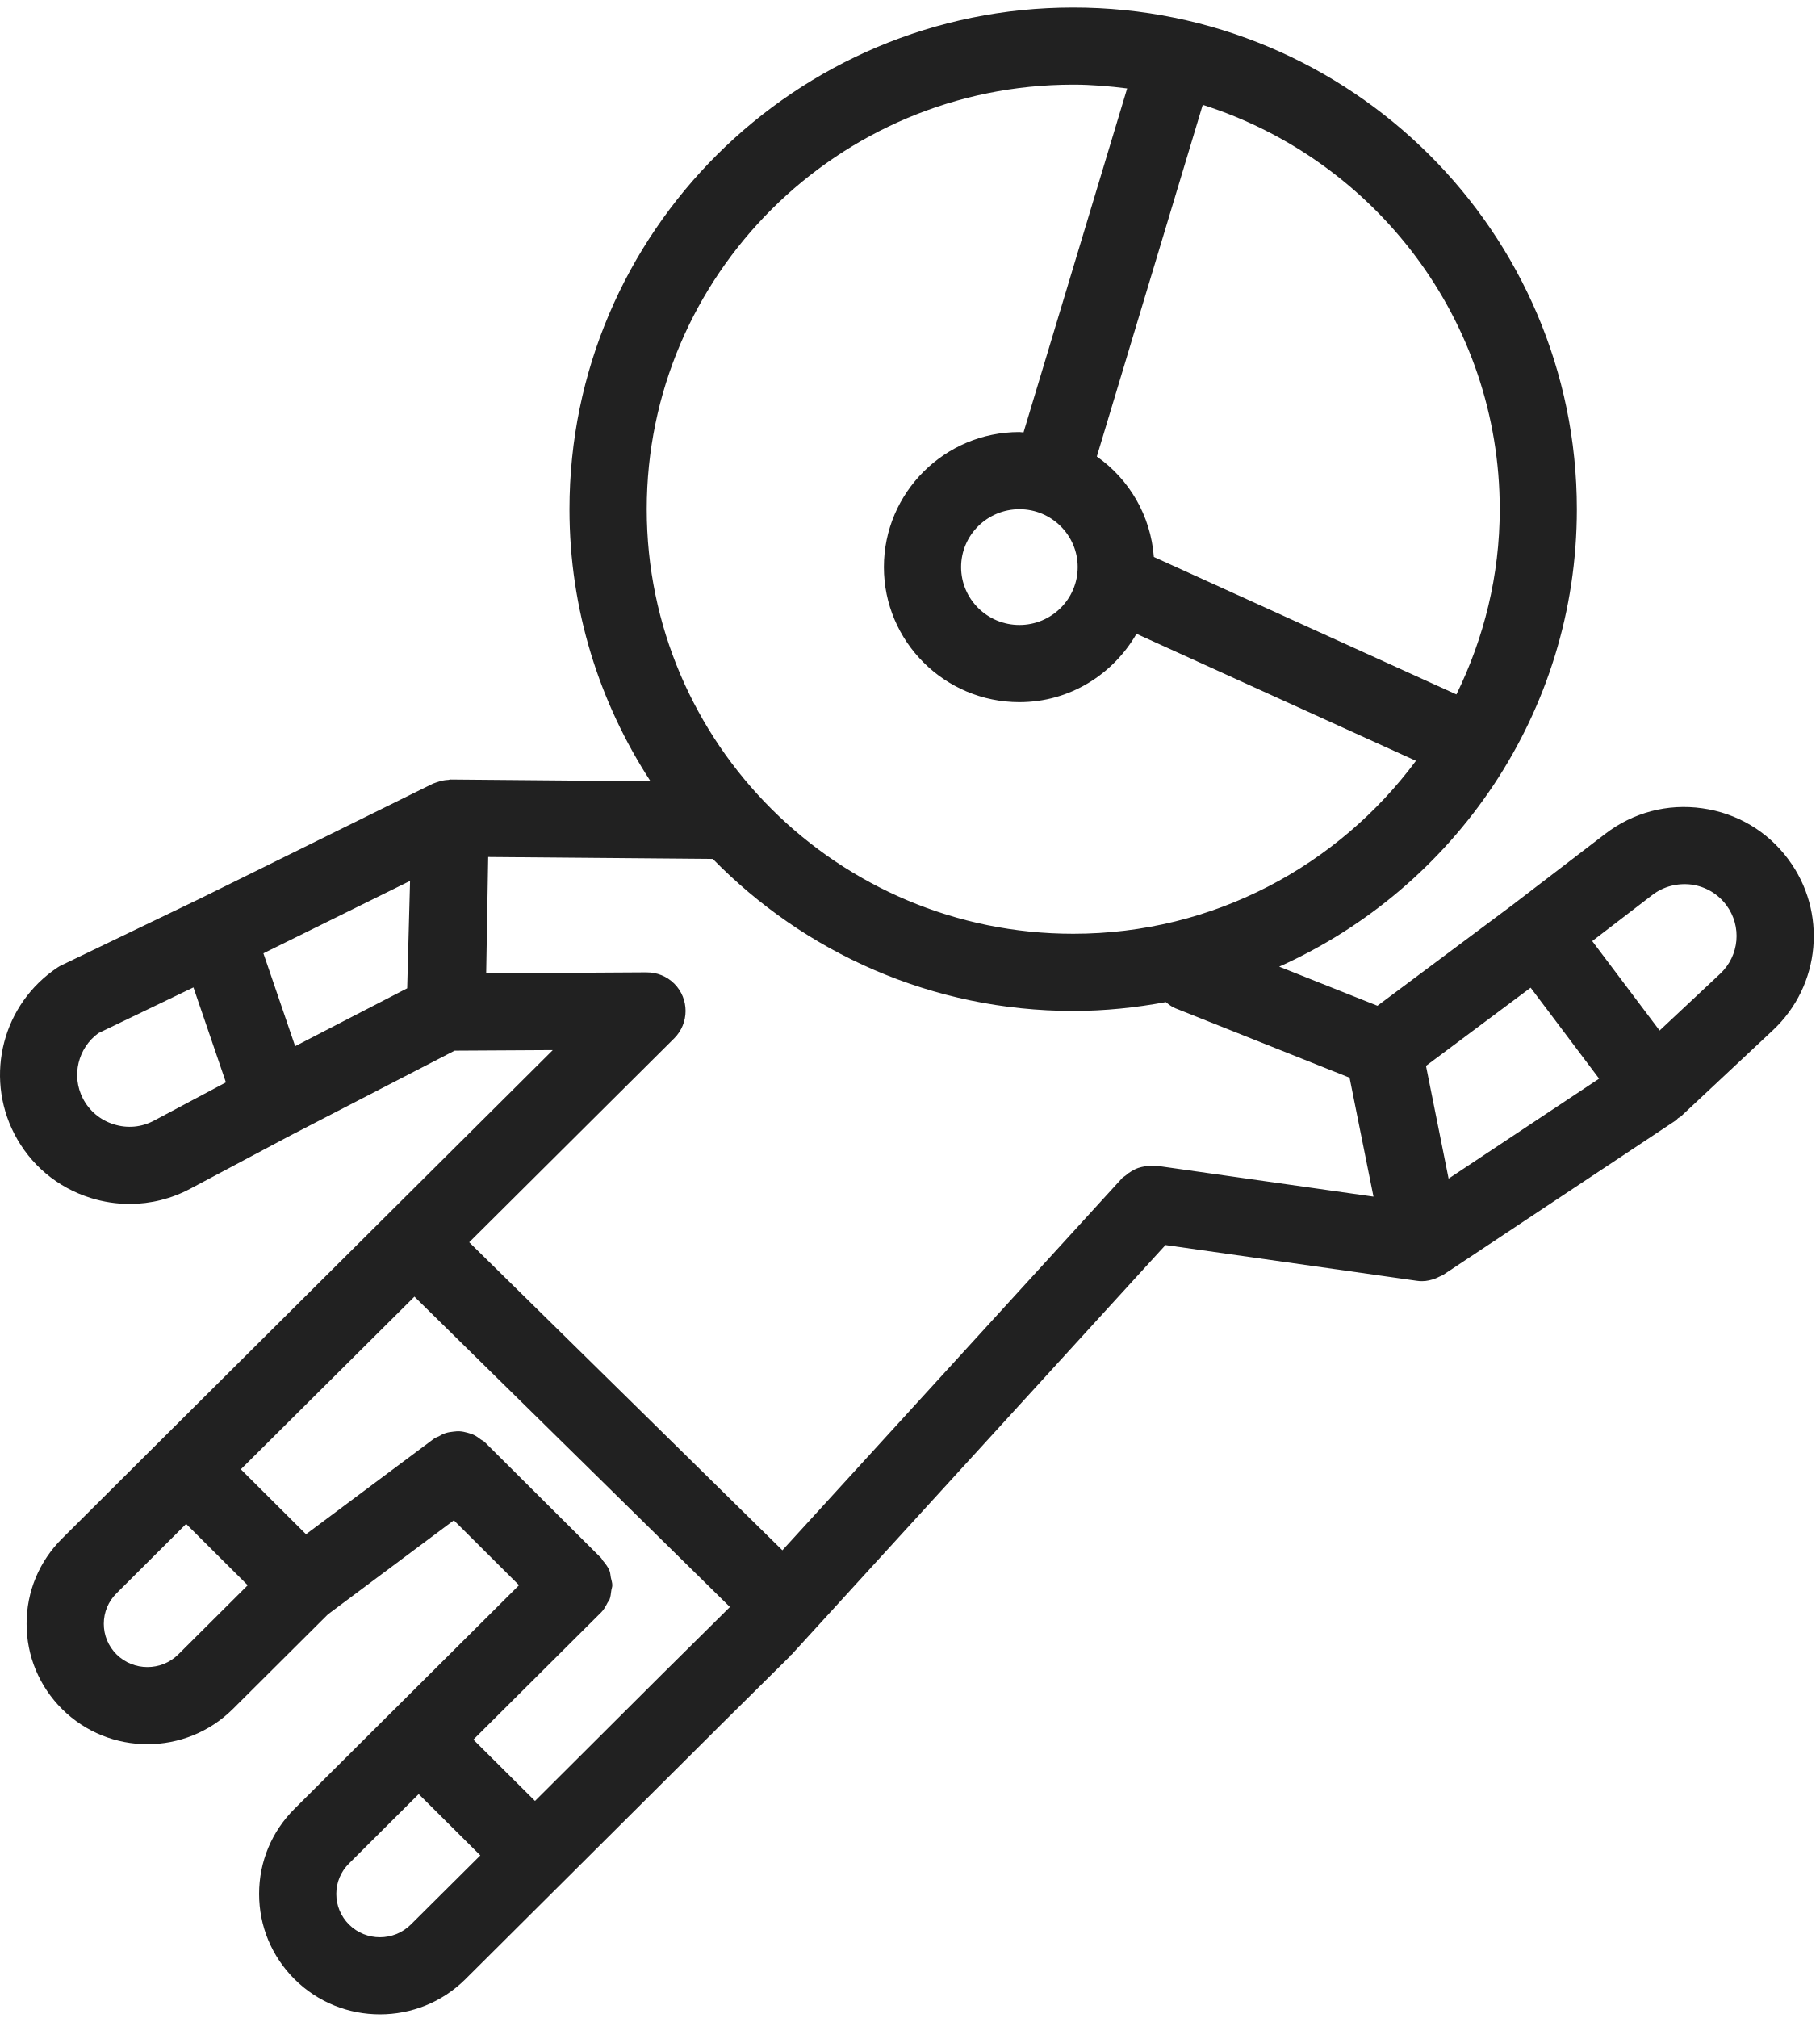
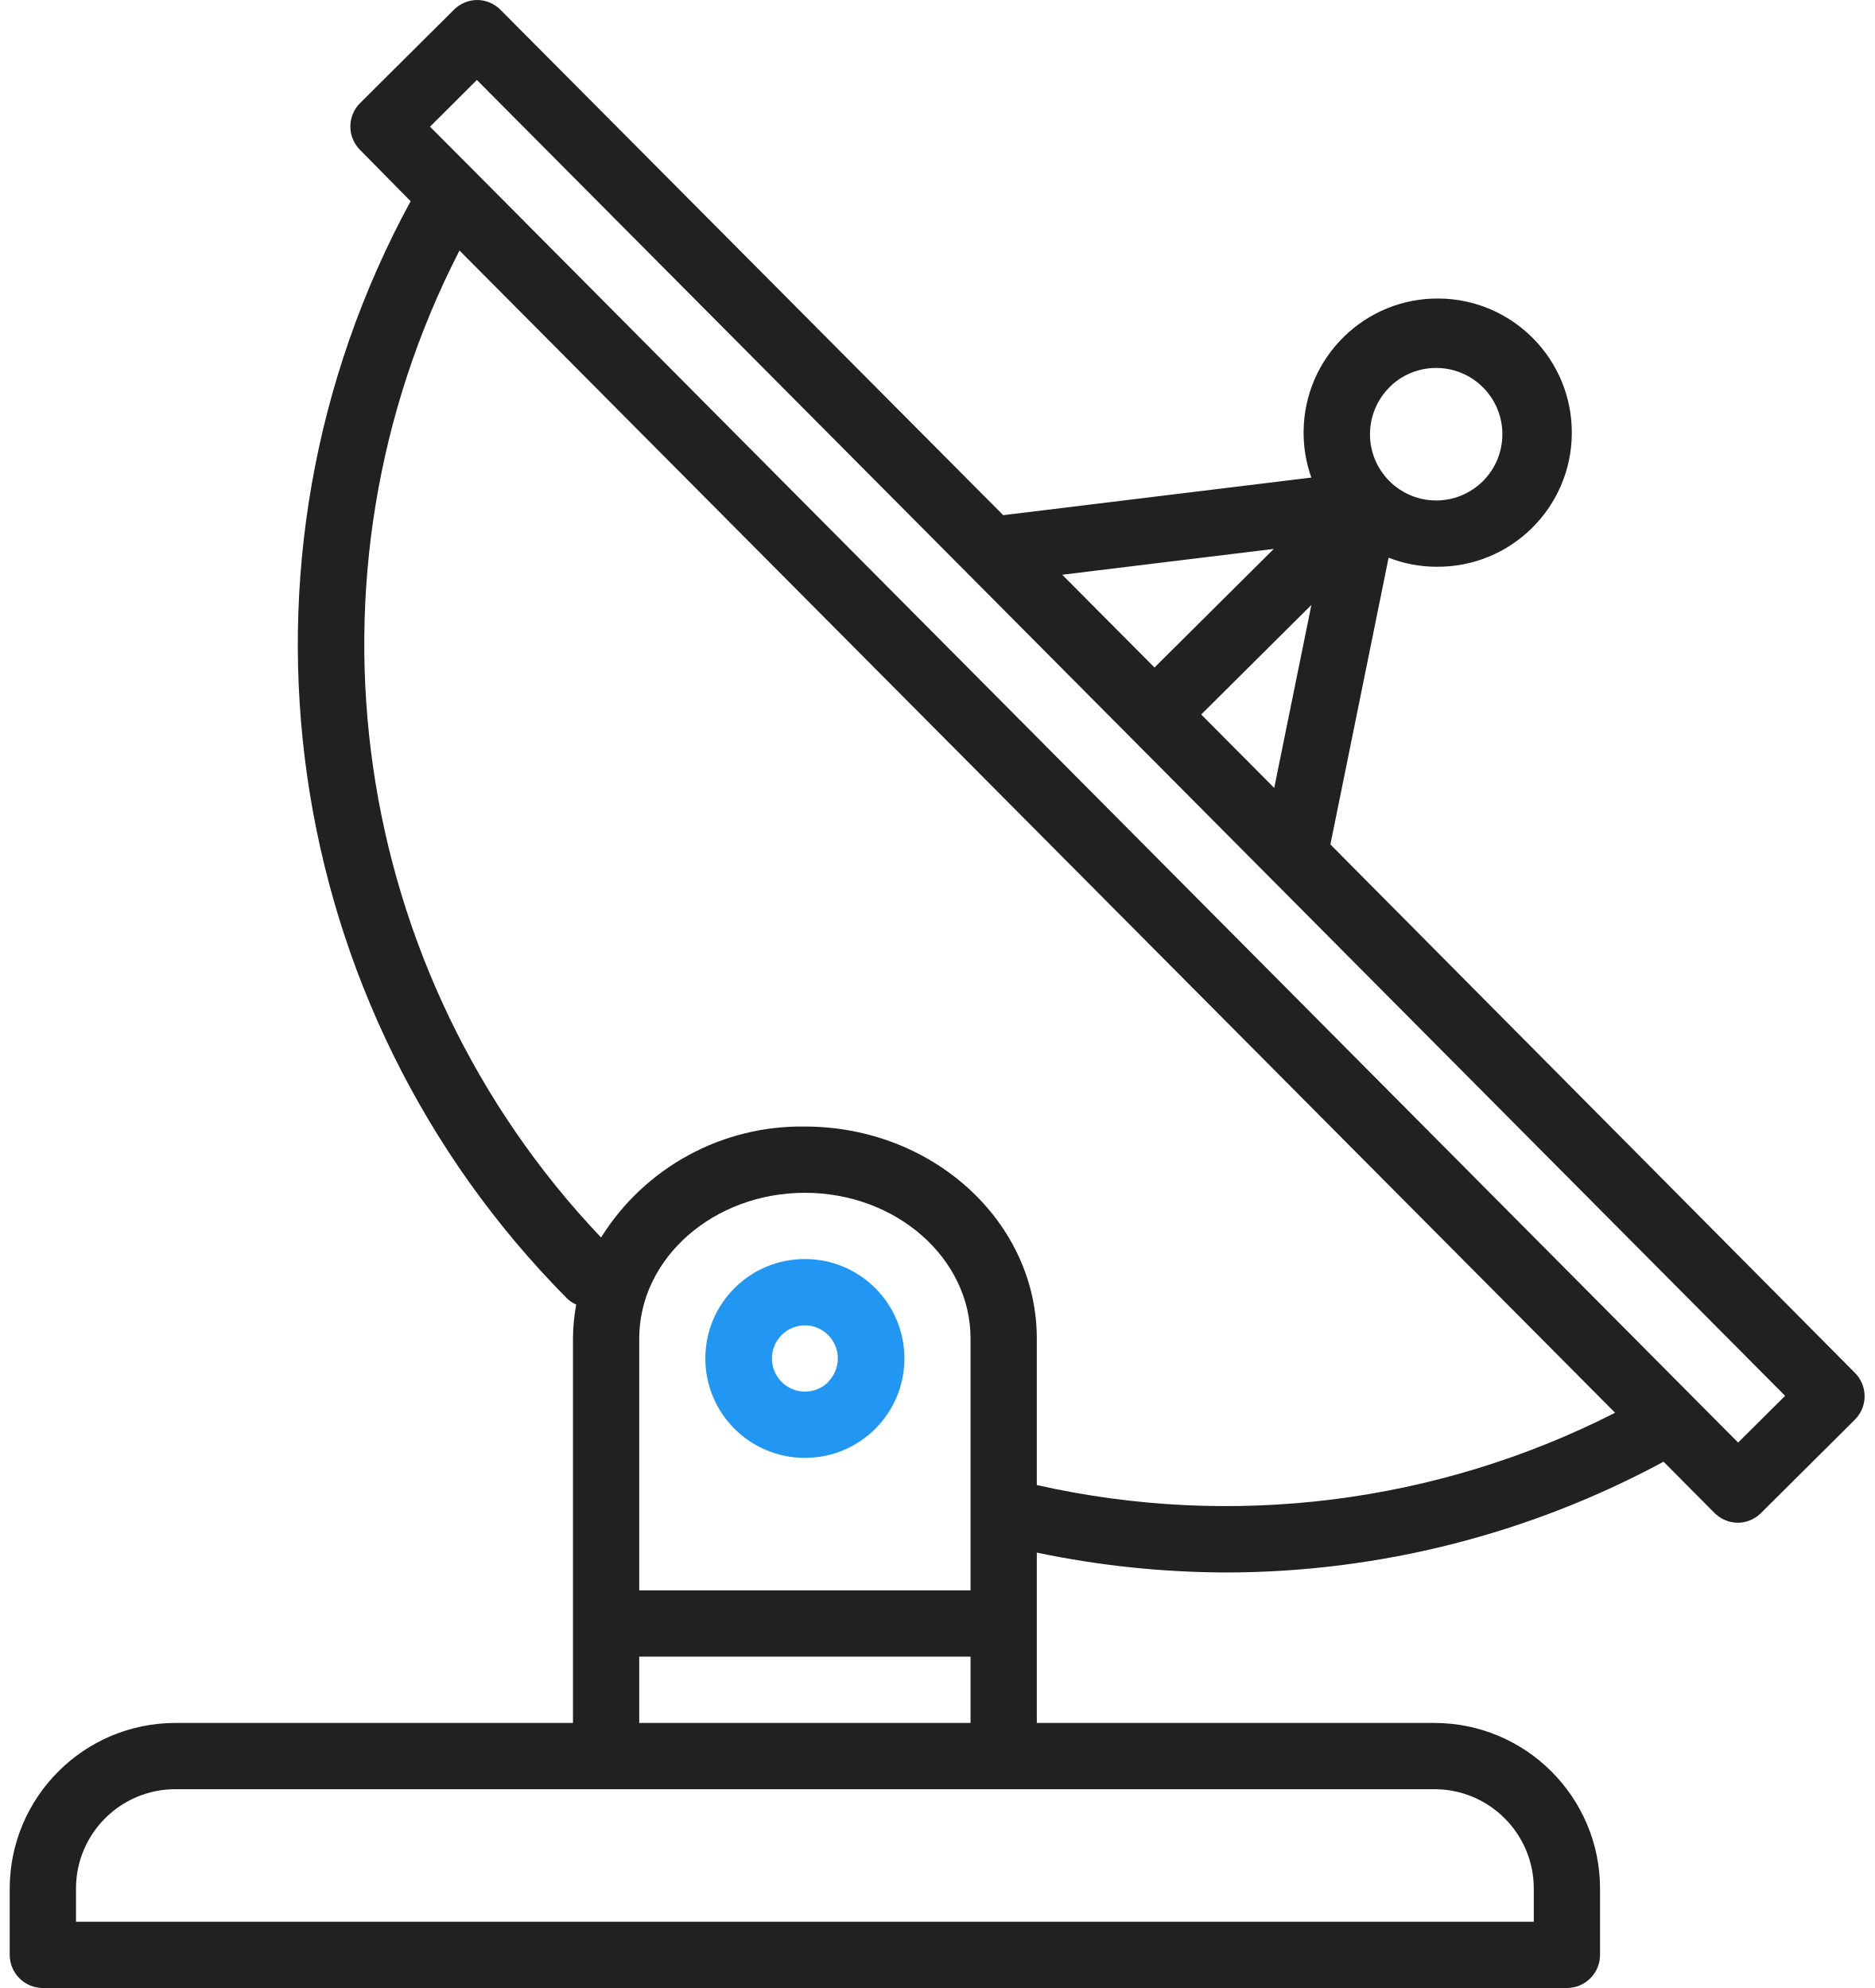
- <svg xmlns="http://www.w3.org/2000/svg" width="55" height="61" viewBox="0 0 55 61" fill="none">
-   <path d="M54.063 25.974C53.435 25.126 52.512 24.58 51.464 24.433C50.412 24.283 49.373 24.56 48.533 25.203L45.795 27.301L45.794 27.303L41.643 30.402L38.672 29.22C43.969 26.843 47.671 21.545 47.671 15.394C47.671 7.031 40.84 0.227 32.444 0.227C24.047 0.227 17.216 7.031 17.216 15.394C17.216 18.425 18.123 21.244 19.666 23.616L13.62 23.563C13.617 23.563 13.613 23.563 13.61 23.563C13.591 23.563 13.576 23.573 13.559 23.574C13.443 23.578 13.33 23.602 13.219 23.642C13.191 23.652 13.162 23.658 13.135 23.671C13.121 23.677 13.107 23.678 13.093 23.685L6.021 27.176C6.02 27.176 6.018 27.176 6.018 27.177L1.877 29.169C1.831 29.189 1.784 29.216 1.739 29.246C0.088 30.345 -0.474 32.504 0.43 34.268C0.912 35.206 1.732 35.896 2.74 36.212C3.129 36.334 3.525 36.393 3.92 36.393C4.553 36.393 5.181 36.238 5.756 35.931L8.792 34.317L13.744 31.759L16.712 31.742L4.808 43.588C4.807 43.59 4.806 43.59 4.805 43.591L1.877 46.507C1.185 47.196 0.804 48.109 0.804 49.084C0.804 50.056 1.185 50.972 1.877 51.662C2.587 52.369 3.522 52.724 4.456 52.724C5.392 52.724 6.325 52.369 7.038 51.662L9.913 48.799L13.721 45.956L15.691 47.918L11.838 51.755C11.836 51.756 11.835 51.756 11.834 51.758L8.906 54.674C8.214 55.362 7.833 56.276 7.833 57.25C7.833 58.223 8.214 59.139 8.906 59.829C9.616 60.536 10.552 60.89 11.486 60.89C12.421 60.89 13.357 60.536 14.068 59.829L16.998 56.912L21.684 52.245C21.685 52.244 21.685 52.243 21.686 52.242L23.895 50.054L23.887 50.046C23.901 50.032 23.921 50.027 23.935 50.012L35.235 37.635L42.828 38.715C42.883 38.724 42.938 38.727 42.993 38.727C43.134 38.727 43.27 38.693 43.402 38.643C43.441 38.629 43.474 38.61 43.511 38.592C43.553 38.571 43.597 38.559 43.637 38.532L50.666 33.865C50.692 33.848 50.706 33.82 50.73 33.801C50.758 33.779 50.793 33.77 50.819 33.745L53.6 31.14C55.047 29.784 55.247 27.563 54.063 25.974ZM4.66 33.872C4.281 34.075 3.851 34.116 3.439 33.985C3.03 33.858 2.699 33.579 2.505 33.203C2.153 32.517 2.357 31.681 2.974 31.23L5.848 29.847L6.54 31.869L6.83 32.718L4.66 33.872ZM12.31 29.874L8.923 31.624L8.365 29.991L7.963 28.817L12.397 26.628L12.31 29.874ZM45.34 15.392C45.34 17.401 44.861 19.296 44.03 20.991L34.883 16.836C34.788 15.582 34.137 14.484 33.159 13.8L36.361 3.169C41.563 4.823 45.34 9.675 45.34 15.392ZM19.552 15.392C19.552 8.316 25.336 2.558 32.446 2.558C32.999 2.558 33.54 2.605 34.076 2.673L30.943 13.071C30.901 13.07 30.862 13.059 30.819 13.059C28.56 13.059 26.722 14.89 26.722 17.142C26.722 19.394 28.56 21.225 30.819 21.225C32.337 21.225 33.65 20.387 34.358 19.159L42.807 22.998C40.456 26.162 36.694 28.226 32.446 28.226C25.336 28.226 19.552 22.468 19.552 15.392ZM32.581 17.142C32.581 18.107 31.79 18.892 30.819 18.892C29.847 18.892 29.056 18.107 29.056 17.142C29.056 16.177 29.847 15.392 30.819 15.392C31.79 15.392 32.581 16.177 32.581 17.142ZM5.392 50.008C4.875 50.52 4.038 50.519 3.523 50.009C3.274 49.76 3.138 49.432 3.138 49.084C3.138 48.736 3.274 48.408 3.523 48.162L5.627 46.065L7.489 47.919L5.392 50.008ZM12.422 58.174C11.905 58.687 11.068 58.688 10.552 58.176C10.303 57.927 10.167 57.599 10.167 57.25C10.167 56.903 10.303 56.575 10.552 56.329L12.658 54.231L13.539 55.107L14.521 56.085L12.422 58.174ZM20.038 50.586C20.037 50.587 20.036 50.587 20.035 50.589L16.174 54.439L15.293 53.562L14.311 52.585L18.168 48.745C18.168 48.745 18.168 48.745 18.168 48.744C18.169 48.743 18.17 48.743 18.172 48.742C18.259 48.654 18.314 48.549 18.368 48.445C18.383 48.415 18.412 48.389 18.425 48.358C18.461 48.268 18.467 48.171 18.481 48.077C18.488 48.023 18.511 47.973 18.511 47.918C18.511 47.84 18.483 47.764 18.467 47.687C18.453 47.617 18.453 47.546 18.426 47.478C18.382 47.368 18.306 47.272 18.227 47.177C18.204 47.151 18.196 47.119 18.172 47.094C18.172 47.094 18.172 47.094 18.171 47.094C18.169 47.093 18.169 47.091 18.168 47.09L14.653 43.59C14.616 43.552 14.568 43.537 14.526 43.506C14.464 43.458 14.405 43.413 14.336 43.38C14.269 43.347 14.201 43.327 14.132 43.308C14.057 43.287 13.985 43.271 13.906 43.265C13.835 43.26 13.769 43.267 13.697 43.276C13.619 43.285 13.546 43.295 13.47 43.32C13.396 43.343 13.331 43.379 13.264 43.418C13.22 43.442 13.171 43.451 13.13 43.481L9.251 46.377L7.281 44.414L12.529 39.195L22.067 48.576L20.038 50.586ZM34.955 35.237C34.921 35.233 34.889 35.245 34.855 35.243C34.77 35.239 34.689 35.244 34.603 35.258C34.537 35.27 34.474 35.283 34.411 35.305C34.336 35.331 34.269 35.366 34.2 35.408C34.134 35.447 34.075 35.489 34.018 35.542C33.99 35.566 33.956 35.578 33.93 35.606L23.653 46.862L14.185 37.551L20.383 31.386C20.839 30.931 20.841 30.192 20.386 29.735C20.156 29.505 19.854 29.392 19.552 29.393V29.392L14.698 29.421L14.759 25.905L21.549 25.963C24.317 28.794 28.176 30.559 32.446 30.559C33.403 30.559 34.336 30.46 35.245 30.291C35.332 30.36 35.419 30.432 35.528 30.476L40.8 32.576L41.133 34.235L41.523 36.172L34.955 35.237ZM43.794 35.627L43.11 32.219L46.274 29.856L47.102 30.955L48.344 32.605L43.794 35.627ZM52.005 29.434L50.173 31.151L48.136 28.447L49.954 27.053C50.294 26.792 50.722 26.686 51.142 26.74C51.564 26.8 51.938 27.02 52.192 27.362C52.666 28 52.585 28.89 52.005 29.434Z" fill="#212121" />
+ <svg xmlns="http://www.w3.org/2000/svg" width="66" height="70" viewBox="0 0 66 70" fill="none">
+   <path d="M65.316 48.339L46.847 29.734L48.897 19.637C49.426 19.844 49.988 19.952 50.556 19.956H50.57C53.178 19.987 55.317 17.897 55.348 15.289C55.379 12.681 53.289 10.542 50.681 10.511C48.073 10.48 45.934 12.569 45.903 15.178C45.897 15.736 45.989 16.291 46.176 16.816L35.326 18.14L17.628 0.35C17.41 0.128 17.114 0.002 16.804 0C16.498 0.002 16.204 0.124 15.987 0.34L12.679 3.63C12.223 4.085 12.223 4.824 12.679 5.279L14.459 7.085C7.562 19.768 9.802 35.474 19.97 45.723C20.064 45.812 20.172 45.884 20.29 45.936C20.216 46.331 20.178 46.732 20.176 47.133V60.667H6.176C2.956 60.67 0.346 63.28 0.342 66.5V68.833C0.342 69.478 0.865 70 1.509 70H55.176C55.82 70 56.342 69.478 56.342 68.833V66.5C56.339 63.28 53.729 60.67 50.509 60.667H36.509V54.669C38.702 55.129 40.937 55.363 43.178 55.369C48.555 55.363 53.846 54.023 58.578 51.468L60.367 53.268C60.584 53.489 60.881 53.615 61.191 53.618C61.497 53.616 61.791 53.494 62.008 53.278L65.316 49.988C65.772 49.533 65.772 48.794 65.316 48.339ZM48.925 13.635C49.838 12.726 51.316 12.73 52.224 13.644C53.133 14.557 53.129 16.035 52.215 16.944C51.778 17.378 51.186 17.623 50.569 17.622H50.562C49.274 17.616 48.234 16.566 48.241 15.277C48.245 14.66 48.492 14.07 48.929 13.635H48.925ZM46.178 21.301L44.869 27.744L42.298 25.158L46.178 21.301ZM44.853 19.328L40.653 23.504L37.404 20.237L44.853 19.328ZM50.509 63C52.442 63 54.009 64.567 54.009 66.5V67.667H2.676V66.5C2.676 64.567 4.243 63 6.176 63H50.509ZM34.176 58.333V60.667H22.509V58.333H34.176ZM22.509 56V47.133C22.509 44.303 25.126 42 28.342 42C31.559 42 34.176 44.303 34.176 47.133V56H22.509ZM36.509 52.29V47.133C36.509 43.016 32.846 39.667 28.342 39.667C25.431 39.622 22.708 41.104 21.165 43.574C12.289 34.225 10.29 20.288 16.18 8.821L56.872 49.745C50.589 52.942 43.386 53.842 36.509 52.29ZM61.204 50.794L59.56 49.141L16.792 6.116L15.142 4.461L16.792 2.816L34.15 20.272C34.158 20.272 34.163 20.287 34.171 20.293L62.859 49.149L61.204 50.794Z" fill="#212121" />
+   <path d="M28.353 44.333H28.342C26.409 44.33 24.84 45.895 24.837 47.828C24.834 49.761 26.399 51.33 28.332 51.333H28.342C30.275 51.336 31.845 49.772 31.847 47.839C31.85 45.906 30.286 44.336 28.353 44.333ZM29.169 48.66C28.95 48.879 28.652 49.001 28.342 49C27.698 48.997 27.178 48.472 27.182 47.827C27.183 47.519 27.307 47.224 27.526 47.006C27.743 46.79 28.036 46.668 28.342 46.667C28.986 46.67 29.506 47.195 29.503 47.839C29.501 48.148 29.377 48.443 29.159 48.66H29.169Z" fill="#2196F3" />
</svg>
